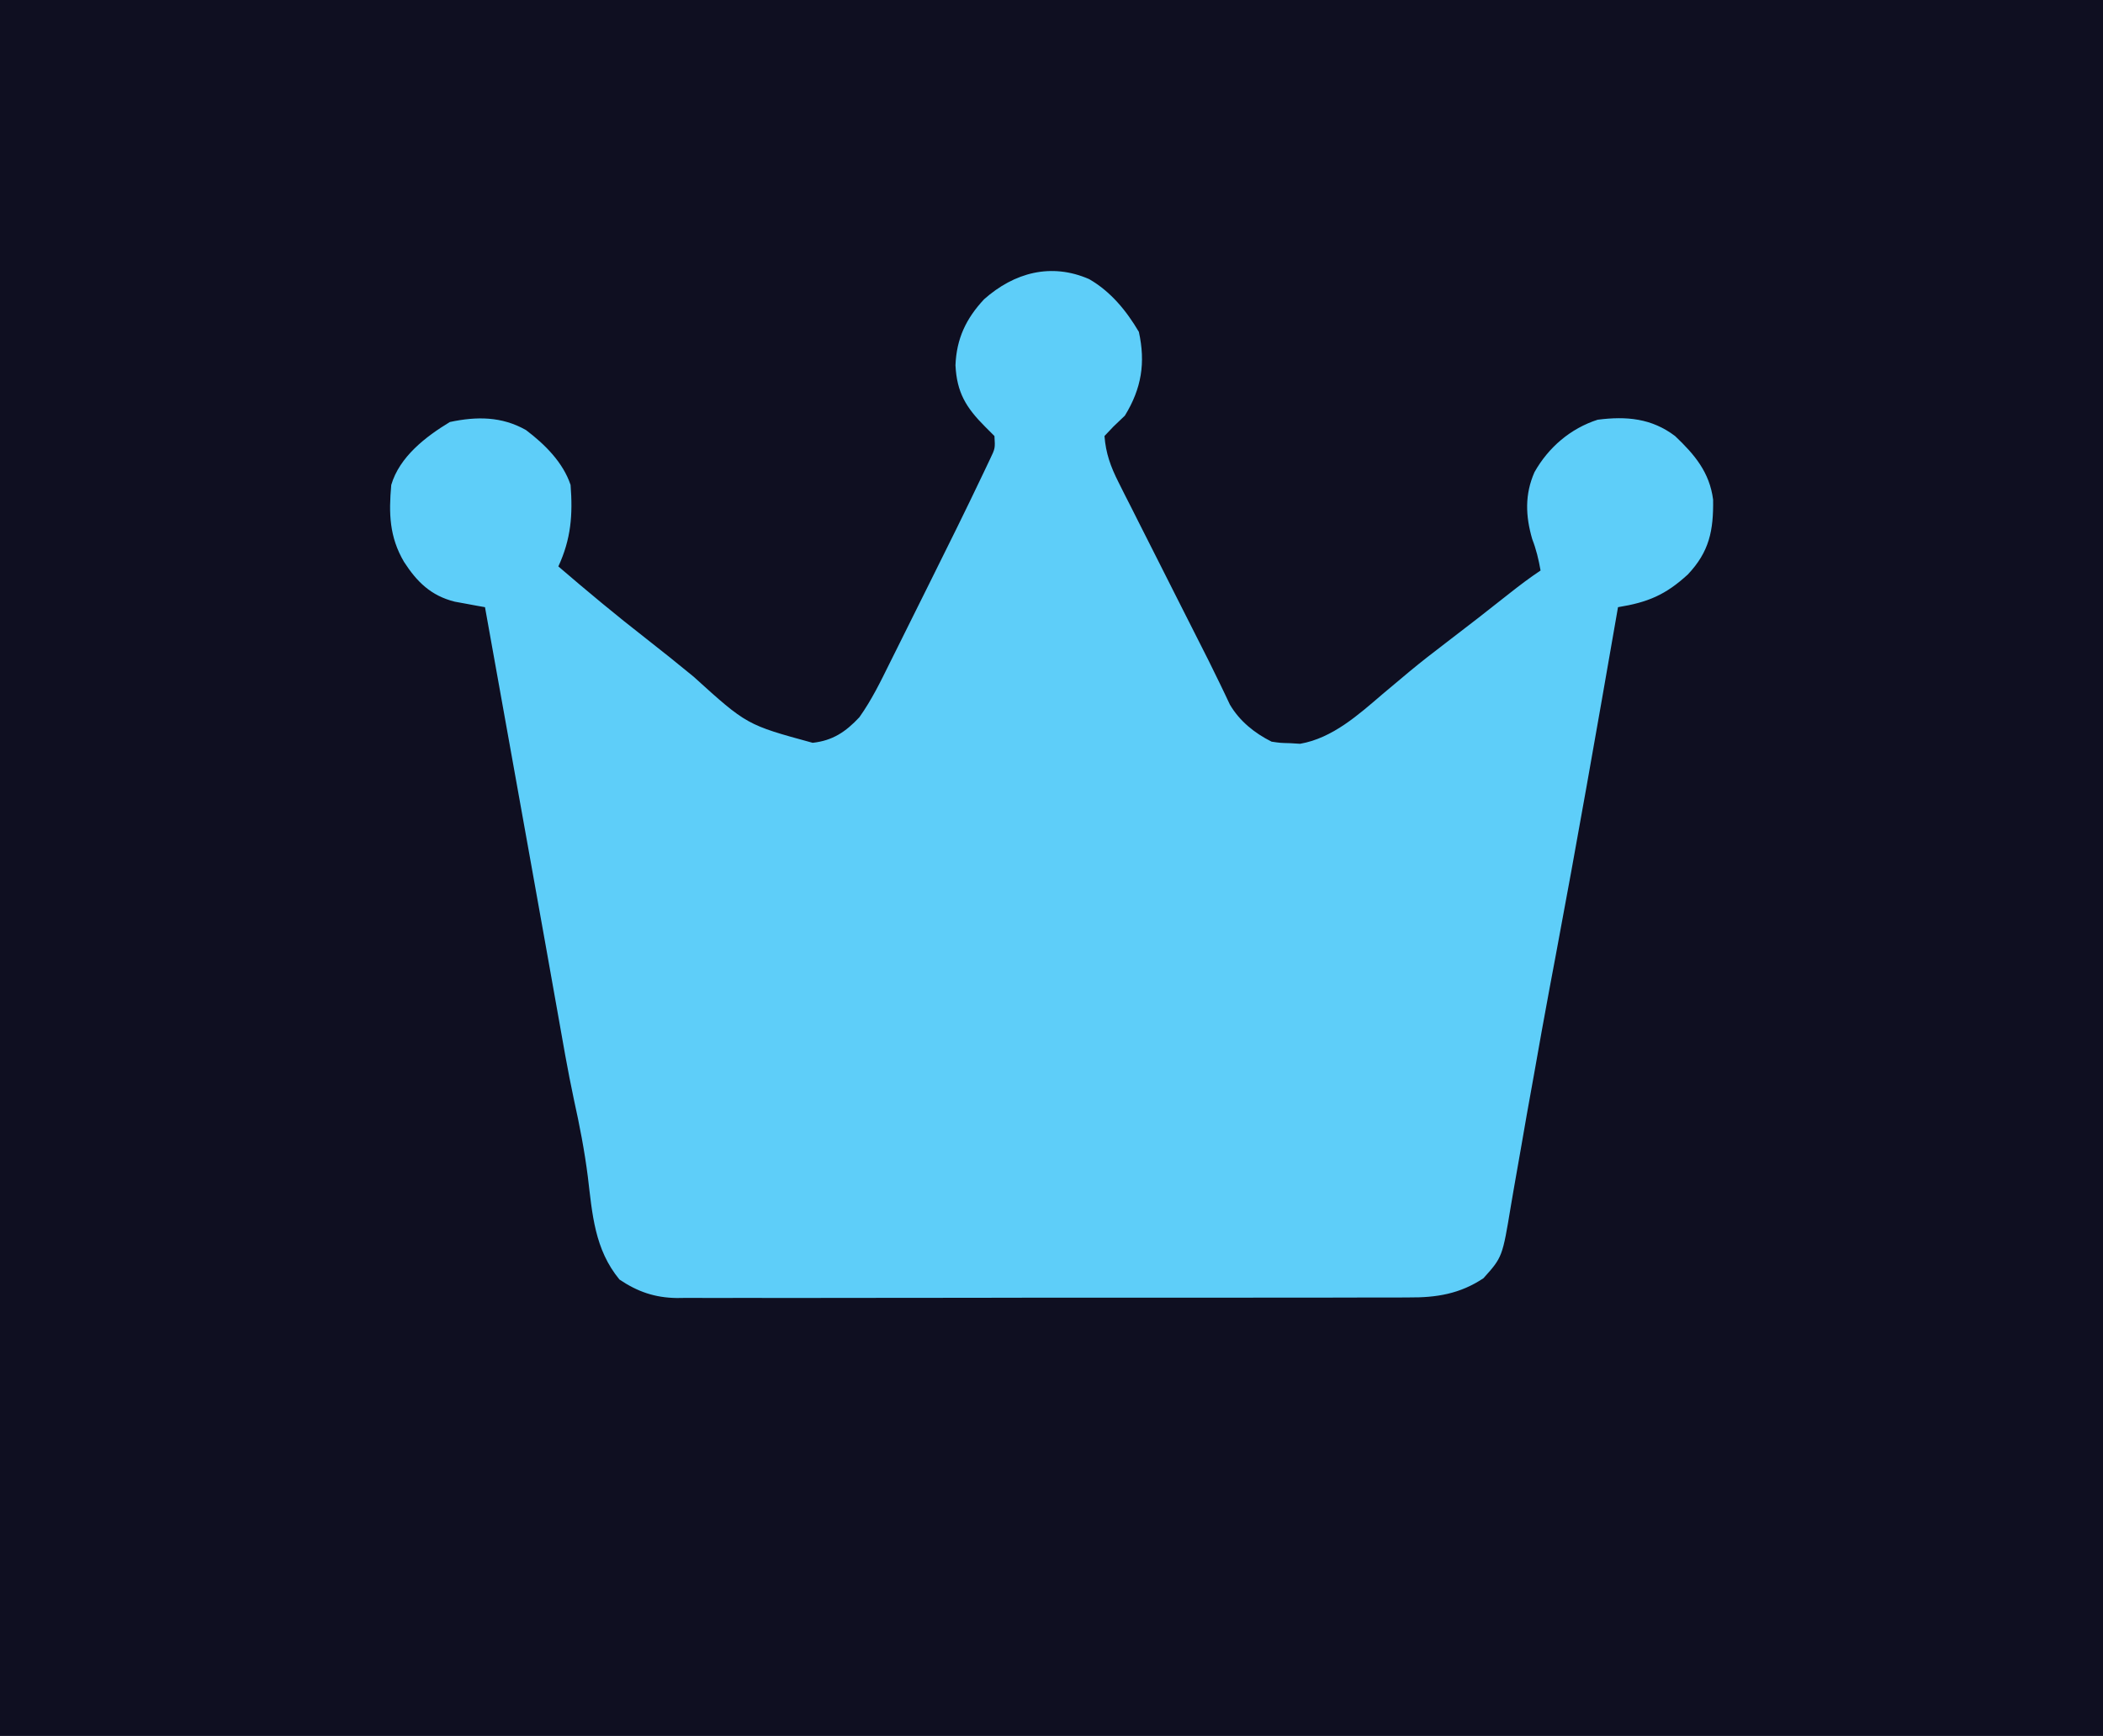
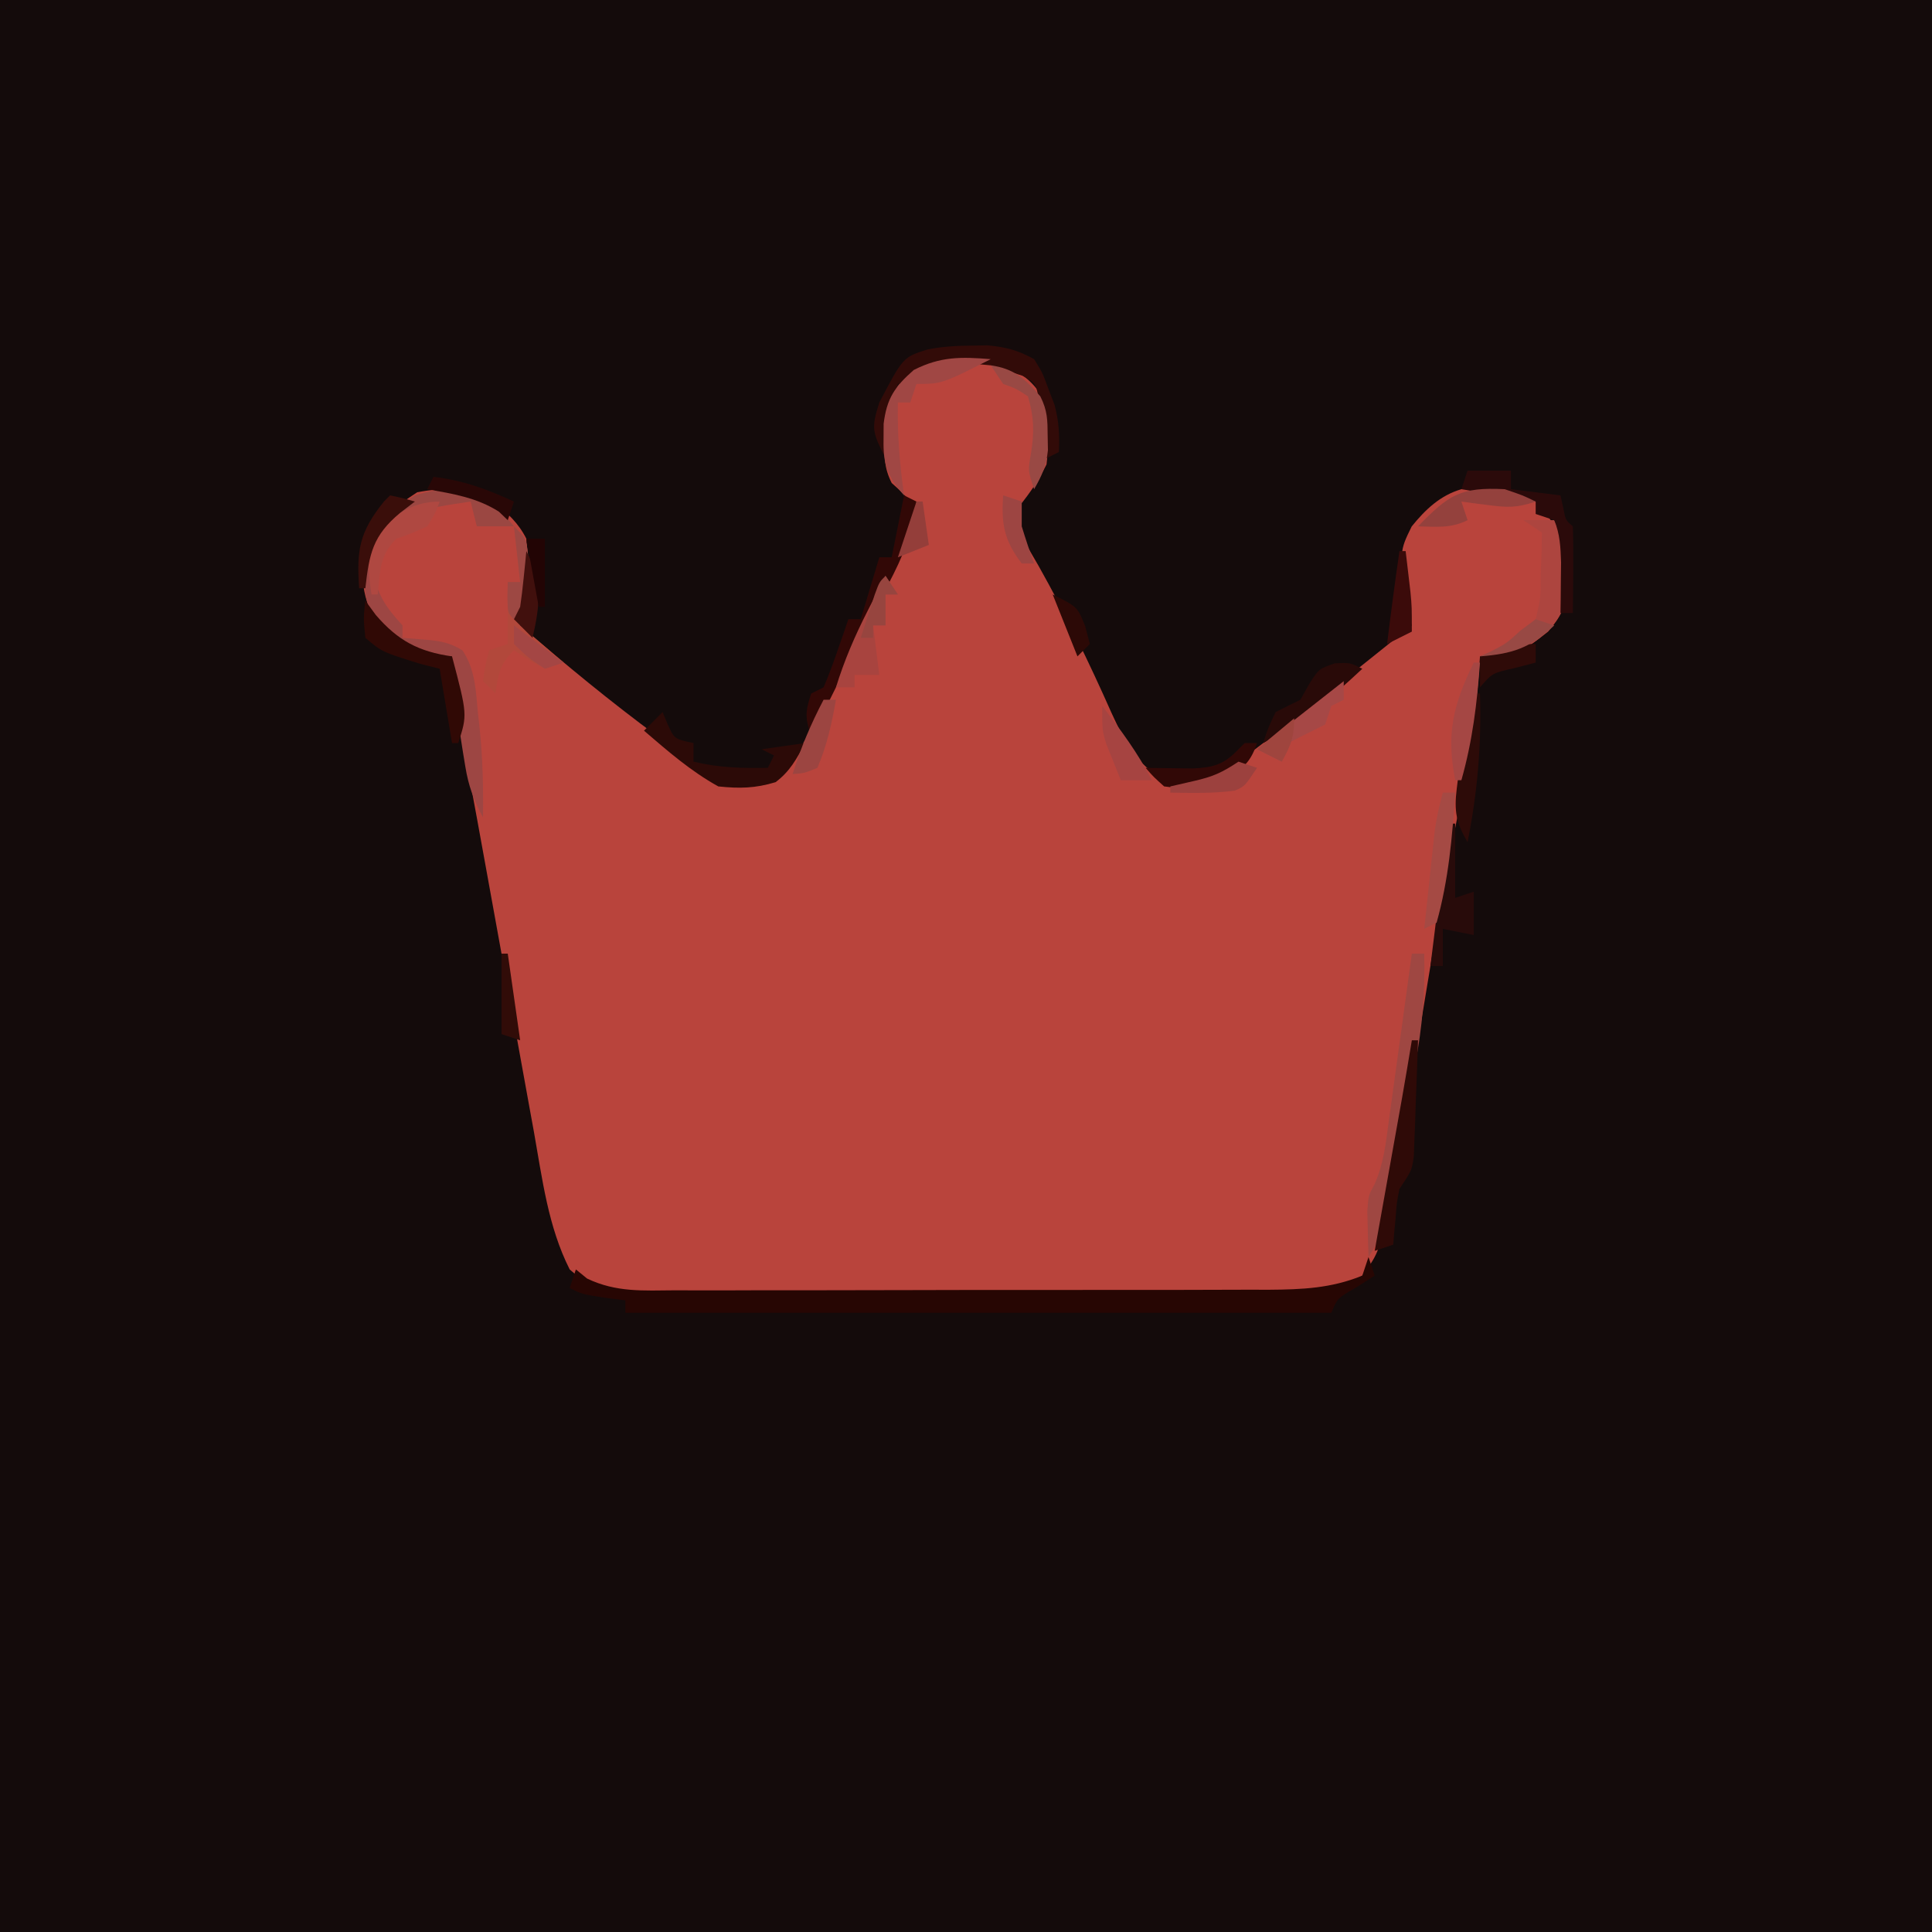
- <svg xmlns="http://www.w3.org/2000/svg" version="1.1" width="516" height="426">
-   <path d="M0 0 C170.28 0 340.56 0 516 0 C516 140.58 516 281.16 516 426 C345.72 426 175.44 426 0 426 C0 285.42 0 144.84 0 0 Z " fill="#0F0F21" transform="translate(0,0)" />
-   <path d="M0 0 C5.287 3.057 9.115 7.728 12.188 12.938 C13.856 20.54 12.844 26.838 8.75 33.5 C7.822 34.387 6.894 35.274 5.938 36.188 C5.216 36.951 4.494 37.714 3.75 38.5 C4.069 42.735 5.27 46.032 7.171 49.796 C7.927 51.308 7.927 51.308 8.699 52.852 C9.521 54.464 9.521 54.464 10.359 56.109 C11.205 57.792 11.205 57.792 12.068 59.509 C13.566 62.487 15.071 65.462 16.58 68.434 C18.098 71.43 19.607 74.43 21.117 77.43 C23.841 82.838 26.57 88.245 29.315 93.643 C30.266 95.537 31.199 97.44 32.114 99.352 C32.539 100.238 32.965 101.124 33.403 102.036 C33.769 102.813 34.135 103.591 34.512 104.391 C36.895 108.451 40.566 111.408 44.75 113.5 C46.882 113.814 46.882 113.814 49.312 113.875 C50.521 113.948 50.521 113.948 51.754 114.023 C59.698 112.636 66.043 106.918 72 101.812 C73.49 100.561 74.98 99.311 76.473 98.062 C77.199 97.454 77.924 96.846 78.672 96.219 C81.541 93.846 84.474 91.565 87.438 89.312 C92.727 85.29 97.962 81.204 103.171 77.077 C105.649 75.12 108.12 73.253 110.75 71.5 C110.269 68.774 109.688 66.34 108.688 63.75 C107.053 58.085 106.852 52.85 109.25 47.375 C112.672 41.286 118.102 36.636 124.75 34.5 C131.805 33.593 137.987 34.135 143.75 38.5 C148.533 43.028 152.223 47.402 153.086 54.113 C153.195 61.68 152.166 66.892 146.879 72.477 C141.413 77.498 137.039 79.322 129.75 80.5 C129.589 81.428 129.589 81.428 129.424 82.375 C124.567 110.31 119.679 138.236 114.444 166.104 C114.125 167.8 113.807 169.496 113.488 171.191 C113.261 172.402 113.261 172.402 113.029 173.637 C111.68 180.833 110.397 188.04 109.125 195.25 C108.541 198.503 107.955 201.755 107.37 205.007 C106.923 207.526 106.485 210.045 106.056 212.567 C105.451 216.127 104.823 219.681 104.181 223.235 C103.939 224.598 103.705 225.964 103.48 227.33 C101.387 239.987 101.387 239.987 96.736 245.175 C90.979 249.016 85.208 249.943 78.477 249.888 C77.683 249.893 76.89 249.898 76.073 249.904 C73.435 249.918 70.798 249.911 68.16 249.904 C66.261 249.91 64.361 249.917 62.462 249.925 C57.317 249.943 52.173 249.942 47.028 249.936 C42.729 249.933 38.43 249.939 34.13 249.945 C23.987 249.959 13.844 249.957 3.7 249.946 C-6.756 249.935 -17.213 249.949 -27.669 249.975 C-36.656 249.998 -45.643 250.004 -54.63 249.998 C-59.994 249.995 -65.357 249.997 -70.721 250.015 C-75.764 250.03 -80.807 250.026 -85.85 250.007 C-87.697 250.004 -89.545 250.007 -91.393 250.017 C-93.921 250.03 -96.449 250.019 -98.977 250.001 C-99.703 250.011 -100.429 250.02 -101.177 250.03 C-106.543 249.954 -110.781 248.508 -115.25 245.5 C-121.376 238.085 -121.912 229.446 -123.018 220.258 C-123.829 213.854 -125.043 207.623 -126.436 201.322 C-127.974 194.103 -129.214 186.829 -130.5 179.562 C-130.805 177.849 -131.11 176.135 -131.416 174.422 C-132.049 170.874 -132.68 167.326 -133.311 163.778 C-134.637 156.317 -135.978 148.86 -137.318 141.402 C-138.037 137.402 -138.755 133.402 -139.473 129.402 C-139.763 127.784 -140.054 126.165 -140.344 124.546 C-142.979 109.864 -145.615 95.182 -148.25 80.5 C-149.266 80.32 -149.266 80.32 -150.303 80.137 C-151.197 79.971 -152.091 79.804 -153.012 79.633 C-153.896 79.472 -154.78 79.311 -155.69 79.145 C-161.501 77.681 -164.939 74.312 -168.125 69.375 C-171.724 63.25 -171.877 57.484 -171.25 50.5 C-169.234 43.606 -162.801 38.649 -156.875 35.062 C-150.317 33.657 -144.139 33.665 -138.207 37.023 C-133.593 40.505 -129.094 44.967 -127.25 50.5 C-126.682 57.876 -127.144 63.771 -130.25 70.5 C-123.187 76.566 -116.055 82.508 -108.704 88.223 C-104.782 91.277 -100.918 94.393 -97.076 97.546 C-84.024 109.372 -84.024 109.372 -67.855 113.781 C-62.975 113.254 -59.753 111.111 -56.392 107.509 C-53.369 103.262 -51.16 98.707 -48.855 94.039 C-48.345 93.016 -47.835 91.994 -47.309 90.94 C-46.229 88.774 -45.153 86.607 -44.079 84.439 C-42.459 81.168 -40.831 77.902 -39.201 74.637 C-34.735 65.672 -30.284 56.697 -25.988 47.648 C-25.449 46.513 -24.909 45.378 -24.353 44.208 C-23.061 41.524 -23.061 41.524 -23.25 38.5 C-23.992 37.758 -24.735 37.015 -25.5 36.25 C-30.251 31.499 -32.477 27.805 -32.812 21.125 C-32.552 14.598 -30.232 9.698 -25.793 4.938 C-18.395 -1.621 -9.328 -4.083 0 0 Z " fill="#5ECEF9" transform="translate(267.25,68.5)" />
+ <svg xmlns="http://www.w3.org/2000/svg" width="512px" height="512px" viewBox="0 0 512 512" version="1.1">
+   <g id="surface1">
+     <path style=" stroke:none;fill-rule:nonzero;fill:rgb(7.843%,4.314%,4.314%);fill-opacity:1;" d="M 0 0 C 168.961 0 337.922 0 512 0 C 512 168.961 512 337.922 512 512 C 343.039 512 174.078 512 0 512 C 0 343.039 0 174.078 0 0 Z M 0 0 " />
+     <path style=" stroke:none;fill-rule:nonzero;fill:rgb(72.549%,26.667%,23.529%);fill-opacity:1;" d="M 262.562 95.18 C 268.086 97.23 272.75 99.676 275.973 104.801 C 278.309 110.82 278.098 116.723 277.332 123.078 C 275.301 127.23 273.086 130.434 270.219 134.027 C 268.598 138.199 268.598 138.199 271.461 143.379 C 272.711 145.617 273.988 147.84 275.281 150.051 C 282.375 162.68 288.629 175.547 294.5 188.789 C 298.07 196.566 300.898 202.23 308.512 206.77 C 315.977 208.203 320.445 206.957 326.668 202.973 C 329.398 201 332.098 198.977 334.77 196.922 C 335.641 196.254 336.512 195.586 337.41 194.898 C 344.246 189.629 351.004 184.262 357.742 178.871 C 360.277 176.852 360.277 176.852 362.867 174.789 C 366.633 171.781 370.395 168.766 374.152 165.742 C 373.613 164.117 373.07 162.496 372.512 160.82 C 370.891 146.062 370.891 146.062 374.117 139.512 C 377.766 134.988 381.691 131.285 387.281 129.641 C 394.672 129.105 400.469 129.23 406.973 132.922 C 413.941 140.664 415.688 145.301 415.527 155.488 C 415.039 160.676 413.645 163.434 410.258 167.383 C 403.891 172.504 400.277 174.316 392.207 173.949 C 392.09 175.742 392.09 175.742 391.977 177.57 C 391.105 189.66 389.312 201.266 386.871 213.129 C 383.703 229.02 380.859 244.93 378.258 260.922 C 375.602 277.09 372.852 293.23 369.848 309.332 C 369.367 311.977 369.367 311.977 368.883 314.672 C 365.645 331.676 365.645 331.676 361.027 338.051 C 351.117 343.602 342.254 343.688 331.066 343.637 C 329.242 343.648 327.414 343.66 325.531 343.672 C 319.516 343.703 313.5 343.695 307.48 343.688 C 303.289 343.695 299.098 343.703 294.906 343.711 C 286.133 343.727 277.359 343.723 268.582 343.707 C 258.457 343.688 248.328 343.711 238.199 343.754 C 228.434 343.797 218.664 343.801 208.898 343.789 C 204.754 343.789 200.605 343.797 196.461 343.82 C 190.668 343.844 184.875 343.824 179.078 343.797 C 176.512 343.82 176.512 343.82 173.895 343.848 C 164.137 343.746 158.324 343.055 150.973 336.41 C 145.234 325.07 143.711 312.355 141.492 299.938 C 141.074 297.648 140.656 295.363 140.238 293.078 C 139.137 287.066 138.051 281.051 136.969 275.039 C 135.887 269.047 134.789 263.055 133.695 257.062 C 132.012 247.832 130.336 238.594 128.668 229.355 C 127.223 221.359 125.762 213.363 124.273 205.375 C 123.965 203.695 123.652 202.016 123.332 200.285 C 122.766 197.234 122.199 194.188 121.621 191.137 C 121.254 189.152 121.254 189.152 120.883 187.125 C 120.668 185.996 120.457 184.867 120.238 183.703 C 119.793 180.512 119.793 180.512 119.793 173.949 C 118.07 173.812 116.344 173.68 114.562 173.539 C 107.738 172.195 104.965 170.605 100.102 165.742 C 95.984 158.789 95.289 152.316 96.82 144.41 C 100.27 138.301 104.668 134.184 110.562 130.461 C 117.871 129.07 124.59 129.18 130.973 133.117 C 134.535 136.012 137.418 138.633 139.488 142.77 C 139.645 145.738 139.699 148.719 139.691 151.691 C 139.699 154.074 139.699 154.074 139.707 156.508 C 139.488 160.82 139.488 160.82 137.848 165.742 C 149.777 176.039 161.809 185.992 174.512 195.328 C 177.5 197.543 180.438 199.828 183.332 202.16 C 189.688 207.199 193.738 207.32 201.848 206.77 C 209.875 203.301 212.707 197.988 216.207 190.359 C 216.75 189.223 217.293 188.09 217.852 186.918 C 219.652 183.152 221.414 179.371 223.18 175.59 C 224.516 172.777 225.852 169.965 227.191 167.152 C 230.293 160.645 233.367 154.129 236.43 147.602 C 237.488 145.379 238.609 143.191 239.781 141.027 C 241.57 137.684 241.57 137.684 241.23 132.922 C 238.906 130.324 238.906 130.324 236.309 128 C 234.297 123.98 234.391 121.203 234.359 116.719 C 234.336 115.301 234.312 113.883 234.289 112.422 C 234.914 105.598 237.035 102.547 242.152 98.051 C 249.32 94.402 254.676 93.809 262.562 95.18 Z M 262.562 95.18 " />
+     <path style=" stroke:none;fill-rule:nonzero;fill:rgb(15.294%,2.353%,1.176%);fill-opacity:1;" d="M 362.668 333.129 C 363.207 334.754 363.75 336.379 364.309 338.051 C 362.719 339.066 361.125 340.082 359.488 341.129 C 354.414 344.051 354.414 344.051 352.82 347.898 C 291.086 347.898 229.352 347.898 165.742 347.898 C 165.742 346.812 165.742 345.73 165.742 344.617 C 163.914 344.379 162.09 344.141 160.207 343.898 C 154.258 342.973 154.258 342.973 150.973 341.332 C 151.516 339.707 152.059 338.086 152.617 336.41 C 153.598 337.211 154.578 338.008 155.59 338.832 C 163.301 342.52 170.449 342.008 178.895 341.945 C 180.719 341.949 182.539 341.957 184.418 341.961 C 190.445 341.977 196.473 341.953 202.5 341.93 C 206.691 341.93 210.883 341.93 215.074 341.934 C 223.863 341.934 232.648 341.914 241.438 341.887 C 251.578 341.852 261.715 341.844 271.855 341.855 C 281.629 341.863 291.402 341.855 301.176 341.836 C 305.328 341.832 309.477 341.828 313.625 341.832 C 319.43 341.832 325.234 341.812 331.039 341.785 C 332.75 341.789 334.461 341.793 336.223 341.797 C 345.055 341.73 352.793 341.422 361.027 338.051 C 361.566 336.426 362.109 334.801 362.668 333.129 Z M 362.668 333.129 " />
+     <path style=" stroke:none;fill-rule:nonzero;fill:rgb(19.608%,4.314%,3.137%);fill-opacity:1;" d="M 257.539 91.59 C 258.906 91.566 260.277 91.543 261.688 91.52 C 266.52 91.957 269.797 92.824 274.051 95.18 C 276.289 98.801 276.289 98.801 277.848 103.078 C 278.648 105.176 278.648 105.176 279.469 107.312 C 280.637 111.672 280.832 115.305 280.617 119.793 C 279.531 120.336 278.449 120.879 277.332 121.438 C 277.172 120.051 277.012 118.668 276.848 117.242 C 276.602 115.445 276.355 113.648 276.102 111.793 C 275.875 110.004 275.645 108.215 275.41 106.371 C 274.531 101.598 274.531 101.598 270.949 99.578 C 269.805 99.207 268.664 98.84 267.488 98.461 C 265.863 97.922 264.238 97.379 262.562 96.82 C 255.695 96.164 249.781 95.598 243.793 99.281 C 242.949 100.094 242.102 100.906 241.23 101.742 C 240.148 101.742 239.066 101.742 237.949 101.742 C 236.867 108.242 235.781 114.742 234.668 121.438 C 231.195 114.492 230.824 113.609 233.027 106.668 C 239.312 94.664 239.312 94.664 245.809 92.609 C 249.789 91.828 253.484 91.621 257.539 91.59 Z M 257.539 91.59 " />
+     <path style=" stroke:none;fill-rule:nonzero;fill:rgb(62.353%,27.843%,25.882%);fill-opacity:1;" d="M 374.152 252.719 C 375.238 252.719 376.32 252.719 377.438 252.719 C 377.672 262.863 376.977 272.094 375.039 282.039 C 374.793 283.355 374.543 284.668 374.289 286.023 C 373.77 288.773 373.242 291.523 372.707 294.273 C 371.895 298.48 371.105 302.695 370.32 306.91 C 369.809 309.594 369.297 312.277 368.781 314.961 C 368.547 316.219 368.312 317.473 368.07 318.77 C 366.949 324.473 365.934 328.23 362.668 333.129 C 362.578 330.531 362.516 327.934 362.461 325.332 C 362.422 323.887 362.387 322.441 362.348 320.949 C 362.668 316.719 362.668 316.719 364.195 313.996 C 366.695 308.516 367.277 302.863 368.062 296.949 C 368.242 295.684 368.418 294.418 368.602 293.113 C 369.164 289.086 369.711 285.055 370.258 281.027 C 370.637 278.289 371.016 275.551 371.398 272.812 C 372.328 266.117 373.246 259.418 374.152 252.719 Z M 374.152 252.719 " />
+     <path style=" stroke:none;fill-rule:nonzero;fill:rgb(61.569%,27.451%,26.275%);fill-opacity:1;" d="M 96.82 144.41 C 97.363 144.41 97.902 144.41 98.461 144.41 C 98.598 146.406 98.73 148.402 98.871 150.461 C 99.676 157.234 102.043 160.672 106.668 165.742 C 106.668 166.828 106.668 167.91 106.668 169.027 C 109.762 169.281 109.762 169.281 112.922 169.539 C 116.793 169.855 119.242 170.328 122.562 172.359 C 125.965 177.457 126.109 183.07 126.668 189.027 C 126.801 190.223 126.934 191.422 127.074 192.656 C 127.918 200.68 128.117 208.551 128 216.617 C 125.555 212.121 124.141 208.223 123.32 203.18 C 123.109 201.898 122.898 200.617 122.68 199.293 C 122.473 197.969 122.266 196.645 122.051 195.281 C 121.832 193.957 121.609 192.633 121.383 191.27 C 120.426 185.34 119.793 179.988 119.793 173.949 C 117.207 173.746 117.207 173.746 114.562 173.539 C 107.738 172.195 104.965 170.605 100.102 165.742 C 97.055 160.777 96.445 157.172 96.617 151.383 C 96.645 150.074 96.676 148.762 96.707 147.41 C 96.742 146.422 96.781 145.43 96.82 144.41 Z M 96.82 144.41 " />
+     <path style=" stroke:none;fill-rule:nonzero;fill:rgb(67.843%,27.059%,24.706%);fill-opacity:1;" d="M 403.691 137.848 C 406.398 137.848 409.109 137.848 411.898 137.848 C 415.953 144.969 416.086 151.145 415.18 159.18 C 412.176 166.691 407.453 170.145 400.41 173.949 C 395.691 174.359 395.691 174.359 392.207 173.949 C 393.117 173.543 394.031 173.137 394.973 172.719 C 399.66 170.184 403.16 167.867 406.973 164.102 C 408.316 158.383 408.316 158.383 408.309 152.207 C 408.387 150.133 408.465 148.059 408.543 145.922 C 408.578 143.551 408.578 143.551 408.617 141.129 C 406.992 140.047 405.367 138.961 403.691 137.848 Z M 403.691 137.848 " />
+     <path style=" stroke:none;fill-rule:nonzero;fill:rgb(69.804%,28.235%,23.137%);fill-opacity:1;" d="M 136.207 139.488 C 139.488 142.77 139.488 142.77 139.867 146.867 C 139.844 148.457 139.82 150.051 139.793 151.691 C 139.785 153.281 139.773 154.871 139.762 156.508 C 139.488 160.82 139.488 160.82 137.848 165.742 C 141.637 168.992 145.426 172.242 149.332 175.59 C 147.707 176.133 146.086 176.672 144.41 177.23 C 140 174.871 140 174.871 136.207 172.309 C 132.332 176.18 132.117 178.508 131.281 183.793 C 130.199 182.711 129.117 181.629 128 180.512 C 128.617 176.207 128.617 176.207 129.641 172.309 C 131.266 171.766 132.891 171.227 134.562 170.668 C 134.562 165.25 134.562 159.836 134.562 154.258 C 135.648 154.258 136.73 154.258 137.848 154.258 C 137.305 149.383 136.762 144.508 136.207 139.488 Z M 136.207 139.488 " />
+     <path style=" stroke:none;fill-rule:nonzero;fill:rgb(17.255%,3.922%,2.745%);fill-opacity:1;" d="M 175.59 188.719 C 176.031 189.766 176.469 190.816 176.922 191.898 C 178.688 195.824 178.688 195.824 183.793 196.922 C 183.793 198.547 183.793 200.172 183.793 201.848 C 190.445 203.457 196.66 203.621 203.488 203.488 C 204.027 202.402 204.57 201.32 205.129 200.207 C 204.047 199.664 202.961 199.121 201.848 198.562 C 207.531 197.75 207.531 197.75 213.332 196.922 C 211.137 201.102 209.348 204.426 205.539 207.281 C 200.152 208.926 195.969 208.992 190.359 208.41 C 183.086 204.402 176.953 199.031 170.668 193.641 C 172.293 192.016 173.914 190.391 175.59 188.719 Z M 175.59 188.719 " />
+     <path style=" stroke:none;fill-rule:nonzero;fill:rgb(19.608%,3.137%,2.353%);fill-opacity:1;" d="M 239.59 131.281 C 240.672 131.824 241.758 132.363 242.871 132.922 C 241.973 141.152 239.191 147.633 235.383 154.871 C 234.203 157.176 233.02 159.477 231.84 161.781 C 230.922 163.555 230.922 163.555 229.988 165.363 C 226.84 171.48 223.785 177.641 220.719 183.793 C 219.605 186.016 218.496 188.238 217.383 190.461 C 216.191 192.848 216.191 192.848 214.973 195.281 C 213.441 190.344 213.262 188.938 214.973 183.793 C 216.059 183.254 217.141 182.711 218.258 182.152 C 219.535 179.16 220.684 176.105 221.742 173.027 C 222.613 170.535 222.613 170.535 223.5 167.992 C 223.938 166.711 224.371 165.426 224.82 164.102 C 225.902 164.102 226.988 164.102 228.102 164.102 C 229.727 158.688 231.352 153.273 233.027 147.691 C 234.109 147.691 235.191 147.691 236.309 147.691 C 237.391 142.277 238.473 136.863 239.59 131.281 Z M 239.59 131.281 " />
+     <path style=" stroke:none;fill-rule:nonzero;fill:rgb(16.863%,3.922%,3.922%);fill-opacity:1;" d="M 388.922 124.719 C 392.715 124.719 396.504 124.719 400.41 124.719 C 400.41 126.344 400.41 127.969 400.41 129.641 C 404.742 130.184 409.074 130.723 413.539 131.281 C 413.773 132.332 414.012 133.379 414.258 134.461 C 414.867 137.805 414.867 137.805 416.82 139.488 C 416.941 143.348 416.957 147.215 416.922 151.078 C 416.91 153.195 416.895 155.312 416.879 157.492 C 416.859 159.133 416.84 160.773 416.82 162.461 C 415.738 162.461 414.656 162.461 413.539 162.461 C 413.559 161.234 413.578 160.008 413.598 158.742 C 413.609 157.129 413.625 155.512 413.641 153.848 C 413.66 152.246 413.68 150.648 413.699 149 C 413.555 144.906 413.422 141.645 411.898 137.848 C 410.273 137.305 408.648 136.762 406.973 136.207 C 406.973 135.121 406.973 134.039 406.973 132.922 C 397.227 131.297 397.227 131.297 387.281 129.641 C 387.824 128.016 388.363 126.391 388.922 124.719 Z M 388.922 124.719 " />
+     <path style=" stroke:none;fill-rule:nonzero;fill:rgb(18.431%,3.922%,2.745%);fill-opacity:1;" d="M 374.152 275.691 C 374.695 275.691 375.238 275.691 375.793 275.691 C 375.613 281.336 375.398 286.977 375.18 292.617 C 375.129 294.219 375.078 295.82 375.027 297.473 C 374.961 299.012 374.898 300.551 374.832 302.133 C 374.758 304.262 374.758 304.262 374.676 306.43 C 374.152 310.152 374.152 310.152 370.871 315.078 C 370.125 318.816 370.125 318.816 369.848 322.77 C 369.723 324.094 369.602 325.422 369.473 326.789 C 369.395 327.797 369.312 328.805 369.23 329.848 C 366.793 330.66 366.793 330.66 364.309 331.488 C 364.547 330.148 364.789 328.805 365.035 327.426 C 365.93 322.414 366.828 317.406 367.723 312.398 C 368.301 309.176 368.875 305.957 369.453 302.738 C 369.816 300.695 370.184 298.656 370.559 296.551 C 370.895 294.68 371.227 292.805 371.574 290.875 C 372.465 285.816 373.32 280.758 374.152 275.691 Z M 374.152 275.691 " />
+     <path style=" stroke:none;fill-rule:nonzero;fill:rgb(15.686%,4.314%,3.922%);fill-opacity:1;" d="M 384 218.258 C 384.543 218.258 385.082 218.258 385.641 218.258 C 385.641 224.754 385.641 231.254 385.641 237.949 C 387.266 237.406 388.891 236.867 390.562 236.309 C 390.562 240.098 390.562 243.891 390.562 247.793 C 387.855 247.254 385.148 246.711 382.359 246.152 C 382.359 249.402 382.359 252.652 382.359 256 C 381.277 256 380.191 256 379.078 256 C 379.59 251.863 380.102 247.727 380.617 243.59 C 380.758 242.434 380.902 241.277 381.047 240.086 C 381.953 232.797 382.941 225.523 384 218.258 Z M 384 218.258 " />
+     <path style=" stroke:none;fill-rule:nonzero;fill:rgb(62.745%,27.843%,26.667%);fill-opacity:1;" d="M 262.562 95.18 C 249.574 101.742 249.574 101.742 242.871 101.742 C 242.332 103.367 241.789 104.992 241.23 106.668 C 240.148 106.668 239.066 106.668 237.949 106.668 C 237.773 115.066 238.422 122.961 239.59 131.281 C 235.188 126.266 234.023 123.168 234.152 116.512 C 234.16 115.125 234.168 113.738 234.172 112.309 C 235 105.594 237.09 102.5 242.152 98.051 C 249.281 94.422 254.738 94.555 262.562 95.18 Z M 262.562 95.18 " />
+     <path style=" stroke:none;fill-rule:nonzero;fill:rgb(65.882%,26.667%,24.706%);fill-opacity:1;" d="M 234.668 152.617 C 235.75 154.238 236.832 155.863 237.949 157.539 C 236.867 157.539 235.781 157.539 234.668 157.539 C 234.668 160.246 234.668 162.953 234.668 165.742 C 233.582 165.742 232.5 165.742 231.383 165.742 C 231.926 170.074 232.469 174.41 233.027 178.871 C 230.859 178.871 228.691 178.871 226.461 178.871 C 226.461 179.953 226.461 181.039 226.461 182.152 C 224.836 182.152 223.211 182.152 221.539 182.152 C 223.75 175 226.543 168.512 229.949 161.848 C 230.832 160.105 231.719 158.367 232.629 156.578 C 233.301 155.27 233.973 153.961 234.668 152.617 Z M 234.668 152.617 " />
+     <path style=" stroke:none;fill-rule:nonzero;fill:rgb(16.078%,3.922%,3.137%);fill-opacity:1;" d="M 361.027 177.23 C 352.734 184.977 344.902 191.75 334.77 196.922 C 336 193.027 336 193.027 338.051 188.719 C 340.227 187.598 342.414 186.504 344.617 185.438 C 345.781 183.355 345.781 183.355 346.973 181.23 C 349.539 177.23 349.539 177.23 353.742 175.793 C 357.742 175.59 357.742 175.59 361.027 177.23 Z M 361.027 177.23 " />
+     <path style=" stroke:none;fill-rule:nonzero;fill:rgb(18.824%,3.529%,1.961%);fill-opacity:1;" d="M 96.82 159.18 C 98.191 161.059 98.191 161.059 99.59 162.973 C 105.449 169.781 110.938 172.684 119.793 173.949 C 123.867 189.391 123.867 189.391 121.438 196.922 C 120.895 196.922 120.352 196.922 119.793 196.922 C 118.711 190.426 117.629 183.926 116.512 177.23 C 114.785 176.789 113.059 176.352 111.281 175.898 C 101.23 172.766 101.23 172.766 96.82 169.027 C 96.309 163.793 96.309 163.793 96.82 159.18 Z M 96.82 159.18 " />
+     <path style=" stroke:none;fill-rule:nonzero;fill:rgb(60.784%,27.843%,25.882%);fill-opacity:1;" d="M 128 131.281 C 132.922 135.488 132.922 135.488 136.207 139.488 C 132.957 139.488 129.707 139.488 126.359 139.488 C 125.816 137.32 125.277 135.156 124.719 132.922 C 111.145 134.922 111.145 134.922 100.102 142.77 C 102.395 137.234 104.898 134.496 109.949 131.281 C 116.258 129.18 121.688 129.43 128 131.281 Z M 128 131.281 " />
+     <path style=" stroke:none;fill-rule:nonzero;fill:rgb(17.647%,4.314%,3.137%);fill-opacity:1;" d="M 390.562 183.793 C 391.105 183.793 391.648 183.793 392.207 183.793 C 392.637 197.32 391.559 209.906 388.922 223.18 C 385.887 218.062 385.324 214.906 386.051 209.027 C 386.227 207.605 386.402 206.184 386.582 204.719 C 387.672 197.691 389.043 190.738 390.562 183.793 Z M 390.562 183.793 " />
+     <path style=" stroke:none;fill-rule:nonzero;fill:rgb(64.706%,29.02%,26.667%);fill-opacity:1;" d="M 382.359 210.051 C 383.441 210.051 384.523 210.051 385.641 210.051 C 384.883 221.812 383.891 233.133 380.719 244.512 C 379.637 245.055 378.551 245.598 377.438 246.152 C 377.941 241.367 378.457 236.582 378.973 231.793 C 379.117 230.441 379.262 229.086 379.406 227.691 C 379.551 226.379 379.691 225.07 379.84 223.719 C 379.969 222.516 380.098 221.312 380.23 220.07 C 380.715 216.645 381.457 213.391 382.359 210.051 Z M 382.359 210.051 " />
+     <path style=" stroke:none;fill-rule:nonzero;fill:rgb(58.039%,25.49%,23.922%);fill-opacity:1;" d="M 398.77 129.641 C 403.59 131.281 403.59 131.281 406.973 132.922 C 401.895 134.617 399.547 134.523 394.359 133.848 C 393.031 133.68 391.707 133.512 390.34 133.34 C 389.332 133.203 388.32 133.066 387.281 132.922 C 387.824 134.547 388.363 136.172 388.922 137.848 C 384.477 140.07 380.703 139.594 375.793 139.488 C 383.941 131.129 386.957 129.039 398.77 129.641 Z M 398.77 129.641 " />
+     <path style=" stroke:none;fill-rule:nonzero;fill:rgb(60%,28.627%,26.667%);fill-opacity:1;" d="M 262.562 96.82 C 268.805 97.711 271.594 100.359 275.691 105.027 C 277.602 108.844 277.605 111.242 277.641 115.488 C 277.664 116.754 277.688 118.016 277.711 119.32 C 277.297 123.434 276.105 126.086 274.051 129.641 C 272.41 124.719 272.41 124.719 273.23 120.102 C 274.121 114.434 274.035 110.527 272.41 105.027 C 269.293 102.988 269.293 102.988 265.848 101.742 C 264.762 100.117 263.68 98.496 262.562 96.82 Z M 262.562 96.82 " />
+     <path style=" stroke:none;fill-rule:nonzero;fill:rgb(19.216%,3.137%,2.353%);fill-opacity:1;" d="M 329.848 196.922 C 330.93 196.922 332.012 196.922 333.129 196.922 C 331.152 202.844 328.629 204.223 323.242 207.102 C 318.113 209.172 313.938 209.141 308.512 208.41 C 305.719 205.902 305.719 205.902 303.59 203.488 C 304.719 203.508 305.844 203.523 307.008 203.543 C 309.223 203.566 309.223 203.566 311.488 203.59 C 313.688 203.617 313.688 203.617 315.93 203.648 C 320.883 203.453 323.926 202.844 327.488 199.281 C 328.266 198.504 329.043 197.727 329.848 196.922 Z M 329.848 196.922 " />
+     <path style=" stroke:none;fill-rule:nonzero;fill:rgb(64.706%,27.843%,26.667%);fill-opacity:1;" d="M 390.562 175.59 C 391.105 175.59 391.648 175.59 392.207 175.59 C 391.453 186.34 390.219 196.391 387.281 206.77 C 386.742 206.77 386.199 206.77 385.641 206.77 C 383.242 194.379 385.074 186.871 390.562 175.59 Z M 390.562 175.59 " />
+     <path style=" stroke:none;fill-rule:nonzero;fill:rgb(65.098%,28.235%,27.451%);fill-opacity:1;" d="M 356.102 180.512 C 356.102 182.137 356.102 183.762 356.102 185.438 C 354.477 186.25 354.477 186.25 352.82 187.078 C 352.277 188.703 351.738 190.324 351.18 192 C 347.898 193.641 344.617 195.281 341.332 196.922 C 340.793 198.547 340.25 200.172 339.691 201.848 C 337.527 200.762 335.359 199.68 333.129 198.562 C 340.711 192.605 348.293 186.648 356.102 180.512 Z M 356.102 180.512 " />
+     <path style=" stroke:none;fill-rule:nonzero;fill:rgb(68.627%,28.235%,25.49%);fill-opacity:1;" d="M 116.512 132.922 C 115.383 136 115.383 136 113.23 139.488 C 109.129 141.332 109.129 141.332 105.027 142.77 C 100.492 147.301 100.793 151.312 100.102 157.539 C 99.562 157.539 99.02 157.539 98.461 157.539 C 97.641 152.398 97.355 147.879 98.461 142.77 C 103.473 136.988 108.754 132.922 116.512 132.922 Z M 116.512 132.922 " />
+     <path style=" stroke:none;fill-rule:nonzero;fill:rgb(65.098%,26.667%,25.49%);fill-opacity:1;" d="M 292.102 187.078 C 296.906 193.32 301.699 199.707 305.23 206.77 C 302.523 206.77 299.816 206.77 297.027 206.77 C 296.191 204.723 295.375 202.672 294.562 200.617 C 294.105 199.473 293.648 198.332 293.18 197.152 C 292.102 193.641 292.102 193.641 292.102 187.078 Z M 292.102 187.078 " />
+     <path style=" stroke:none;fill-rule:nonzero;fill:rgb(23.137%,4.314%,3.922%);fill-opacity:1;" d="M 370.871 146.051 C 371.414 146.051 371.953 146.051 372.512 146.051 C 372.789 148.375 373.062 150.699 373.332 153.027 C 373.484 154.32 373.637 155.613 373.793 156.949 C 374.152 160.82 374.152 160.82 374.152 167.383 C 370.906 169.008 370.906 169.008 367.59 170.668 C 368.598 162.445 369.676 154.246 370.871 146.051 Z M 370.871 146.051 " />
+     <path style=" stroke:none;fill-rule:nonzero;fill:rgb(61.176%,27.059%,25.49%);fill-opacity:1;" d="M 218.258 185.438 C 219.34 185.438 220.422 185.438 221.539 185.438 C 220.434 191.695 219.141 197.641 216.617 203.488 C 213.129 204.922 213.129 204.922 210.051 205.129 C 212.203 198.18 214.883 191.879 218.258 185.438 Z M 218.258 185.438 " />
+     <path style=" stroke:none;fill-rule:nonzero;fill:rgb(22.745%,5.49%,3.922%);fill-opacity:1;" d="M 103.383 131.281 C 106.77 132 106.77 132 109.949 132.922 C 108.664 133.906 107.375 134.887 106.051 135.898 C 98.773 141.961 97.855 146.75 96.82 155.898 C 96.277 155.898 95.738 155.898 95.18 155.898 C 94.484 145.836 95.184 141.074 101.742 132.922 C 102.285 132.383 102.828 131.84 103.383 131.281 Z M 103.383 131.281 " />
+     <path style=" stroke:none;fill-rule:nonzero;fill:rgb(18.431%,4.314%,3.137%);fill-opacity:1;" d="M 406.973 170.668 C 406.973 172.293 406.973 173.914 406.973 175.59 C 404.234 176.301 404.234 176.301 401.438 177.027 C 395.48 178.367 395.48 178.367 392.207 182.152 C 392.207 179.445 392.207 176.738 392.207 173.949 C 403.281 170.668 403.281 170.668 406.973 170.668 Z M 406.973 170.668 " />
+     <path style=" stroke:none;fill-rule:nonzero;fill:rgb(61.569%,28.235%,26.275%);fill-opacity:1;" d="M 136.207 139.488 C 139.488 142.77 139.488 142.77 139.922 146.922 C 139.91 149.336 139.91 149.336 139.898 151.793 C 139.906 153.402 139.914 155.012 139.922 156.668 C 139.488 160.82 139.488 160.82 136.207 164.102 C 134.562 162.461 134.562 162.461 134.461 158.258 C 134.496 156.938 134.527 155.617 134.562 154.258 C 135.648 154.258 136.73 154.258 137.848 154.258 C 137.305 149.383 136.762 144.508 136.207 139.488 Z M 136.207 139.488 " />
+     <path style=" stroke:none;fill-rule:nonzero;fill:rgb(16.078%,2.745%,2.353%);fill-opacity:1;" d="M 114.871 126.359 C 122.824 127.328 128.996 129.605 136.207 132.922 C 135.664 134.547 135.121 136.172 134.562 137.848 C 133.395 136.73 133.395 136.73 132.207 135.59 C 126.266 131.824 120.086 130.887 113.23 129.641 C 113.773 128.559 114.312 127.477 114.871 126.359 Z M 114.871 126.359 " />
+     <path style=" stroke:none;fill-rule:nonzero;fill:rgb(61.176%,25.49%,24.314%);fill-opacity:1;" d="M 328.207 201.848 C 329.828 202.387 331.453 202.93 333.129 203.488 C 329.848 208.41 329.848 208.41 327.18 209.539 C 321.477 210.289 315.902 210.148 310.152 210.051 C 310.152 209.508 310.152 208.969 310.152 208.41 C 313.25 207.699 313.25 207.699 316.41 206.973 C 321.402 205.828 323.785 204.793 328.207 201.848 Z M 328.207 201.848 " />
+     <path style=" stroke:none;fill-rule:nonzero;fill:rgb(19.216%,4.706%,3.137%);fill-opacity:1;" d="M 132.922 252.719 C 133.465 252.719 134.008 252.719 134.562 252.719 C 135.648 260.301 136.73 267.883 137.848 275.691 C 136.223 275.152 134.598 274.609 132.922 274.051 C 132.922 267.012 132.922 259.973 132.922 252.719 Z M 132.922 252.719 " />
+     <path style=" stroke:none;fill-rule:nonzero;fill:rgb(25.49%,6.275%,5.098%);fill-opacity:1;" d="M 139.488 146.051 C 143.82 154.152 143.148 160.18 141.129 169.027 C 139.504 167.402 137.879 165.777 136.207 164.102 C 136.746 163.02 137.289 161.938 137.848 160.82 C 138.215 158.297 138.516 155.766 138.77 153.23 C 138.906 151.891 139.043 150.547 139.188 149.168 C 139.285 148.137 139.383 147.109 139.488 146.051 Z M 139.488 146.051 " />
+     <path style=" stroke:none;fill-rule:nonzero;fill:rgb(61.569%,27.059%,25.882%);fill-opacity:1;" d="M 265.848 131.281 C 267.473 131.824 269.094 132.363 270.77 132.922 C 270.77 135.09 270.77 137.254 270.77 139.488 C 271.785 142.793 272.867 146.082 274.051 149.332 C 272.969 149.332 271.887 149.332 270.77 149.332 C 266.102 143.23 265.316 138.875 265.848 131.281 Z M 265.848 131.281 " />
+     <path style=" stroke:none;fill-rule:nonzero;fill:rgb(64.314%,27.451%,26.667%);fill-opacity:1;" d="M 136.207 165.742 C 140.539 168.992 144.871 172.242 149.332 175.59 C 147.707 176.133 146.086 176.672 144.41 177.23 C 140 174.359 140 174.359 136.207 170.668 C 136.207 169.043 136.207 167.418 136.207 165.742 Z M 136.207 165.742 " />
+     <path style=" stroke:none;fill-rule:nonzero;fill:rgb(59.216%,27.059%,24.706%);fill-opacity:1;" d="M 234.668 152.617 C 235.75 154.238 236.832 155.863 237.949 157.539 C 236.867 157.539 235.781 157.539 234.668 157.539 C 234.668 160.246 234.668 162.953 234.668 165.742 C 233.582 165.742 232.5 165.742 231.383 165.742 C 231.383 166.828 231.383 167.91 231.383 169.027 C 230.301 169.027 229.219 169.027 228.102 169.027 C 228.883 166.598 229.672 164.168 230.461 161.742 C 230.898 160.391 231.336 159.039 231.789 157.648 C 233.027 154.258 233.027 154.258 234.668 152.617 Z M 234.668 152.617 " />
+     <path style=" stroke:none;fill-rule:nonzero;fill:rgb(59.608%,28.627%,26.667%);fill-opacity:1;" d="M 406.973 164.102 C 408.598 164.645 410.223 165.188 411.898 165.742 C 405.523 171.73 400.883 173.27 392.207 173.949 C 393.117 173.543 394.031 173.137 394.973 172.719 C 399.031 170.695 399.031 170.695 402.973 167.078 C 404.293 166.094 405.613 165.113 406.973 164.102 Z M 406.973 164.102 " />
+     <path style=" stroke:none;fill-rule:nonzero;fill:rgb(17.255%,3.529%,2.353%);fill-opacity:1;" d="M 278.973 157.539 C 285.539 160.82 285.539 160.82 287.59 165.949 C 287.996 167.504 288.402 169.062 288.82 170.668 C 287.738 171.75 286.656 172.832 285.539 173.949 C 283.371 168.535 281.207 163.117 278.973 157.539 Z M 278.973 157.539 " />
+     <path style=" stroke:none;fill-rule:nonzero;fill:rgb(13.333%,1.569%,1.569%);fill-opacity:1;" d="M 139.488 142.77 C 141.113 142.77 142.738 142.77 144.41 142.77 C 144.41 148.727 144.41 154.684 144.41 160.82 C 143.867 160.82 143.328 160.82 142.77 160.82 C 141.688 154.863 140.602 148.906 139.488 142.77 Z M 139.488 142.77 " />
+     <path style=" stroke:none;fill-rule:nonzero;fill:rgb(62.353%,27.059%,24.314%);fill-opacity:1;" d="M 342.973 190.359 C 342.973 195.457 342.09 197.5 339.691 201.848 C 337.527 200.762 335.359 199.68 333.129 198.562 C 336.379 195.855 339.625 193.148 342.973 190.359 Z M 342.973 190.359 " />
+     <path style=" stroke:none;fill-rule:nonzero;fill:rgb(58.039%,24.314%,22.745%);fill-opacity:1;" d="M 242.871 132.922 C 243.414 132.922 243.953 132.922 244.512 132.922 C 245.055 136.715 245.598 140.504 246.152 144.41 C 243.445 145.492 240.738 146.578 237.949 147.691 C 239.574 142.82 241.199 137.945 242.871 132.922 Z M 242.871 132.922 " />
+   </g>
</svg>
